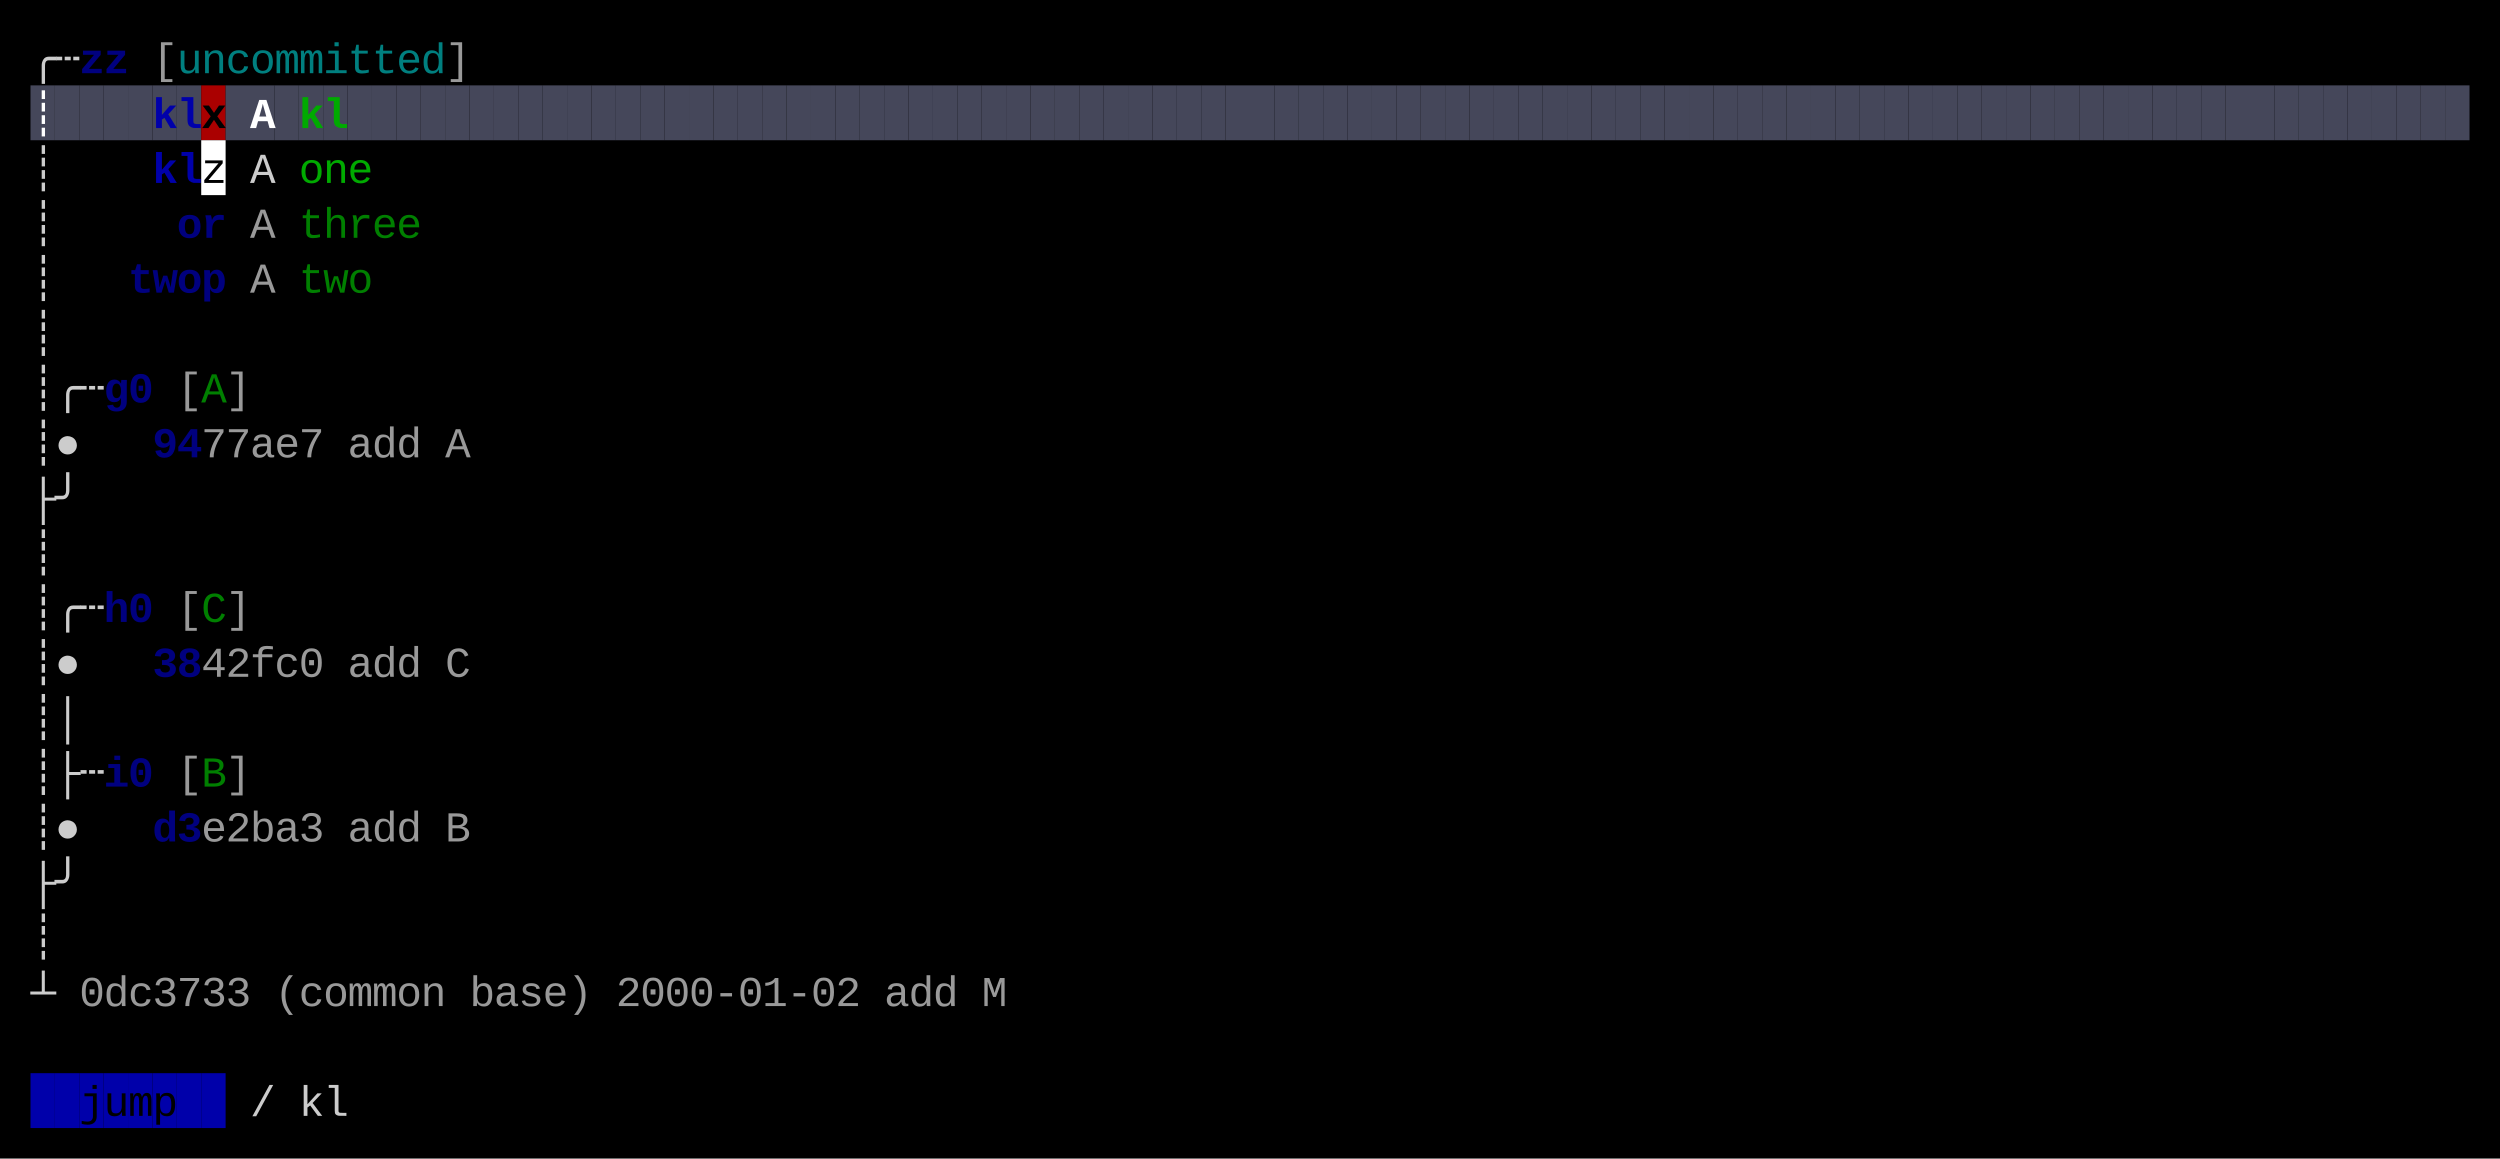
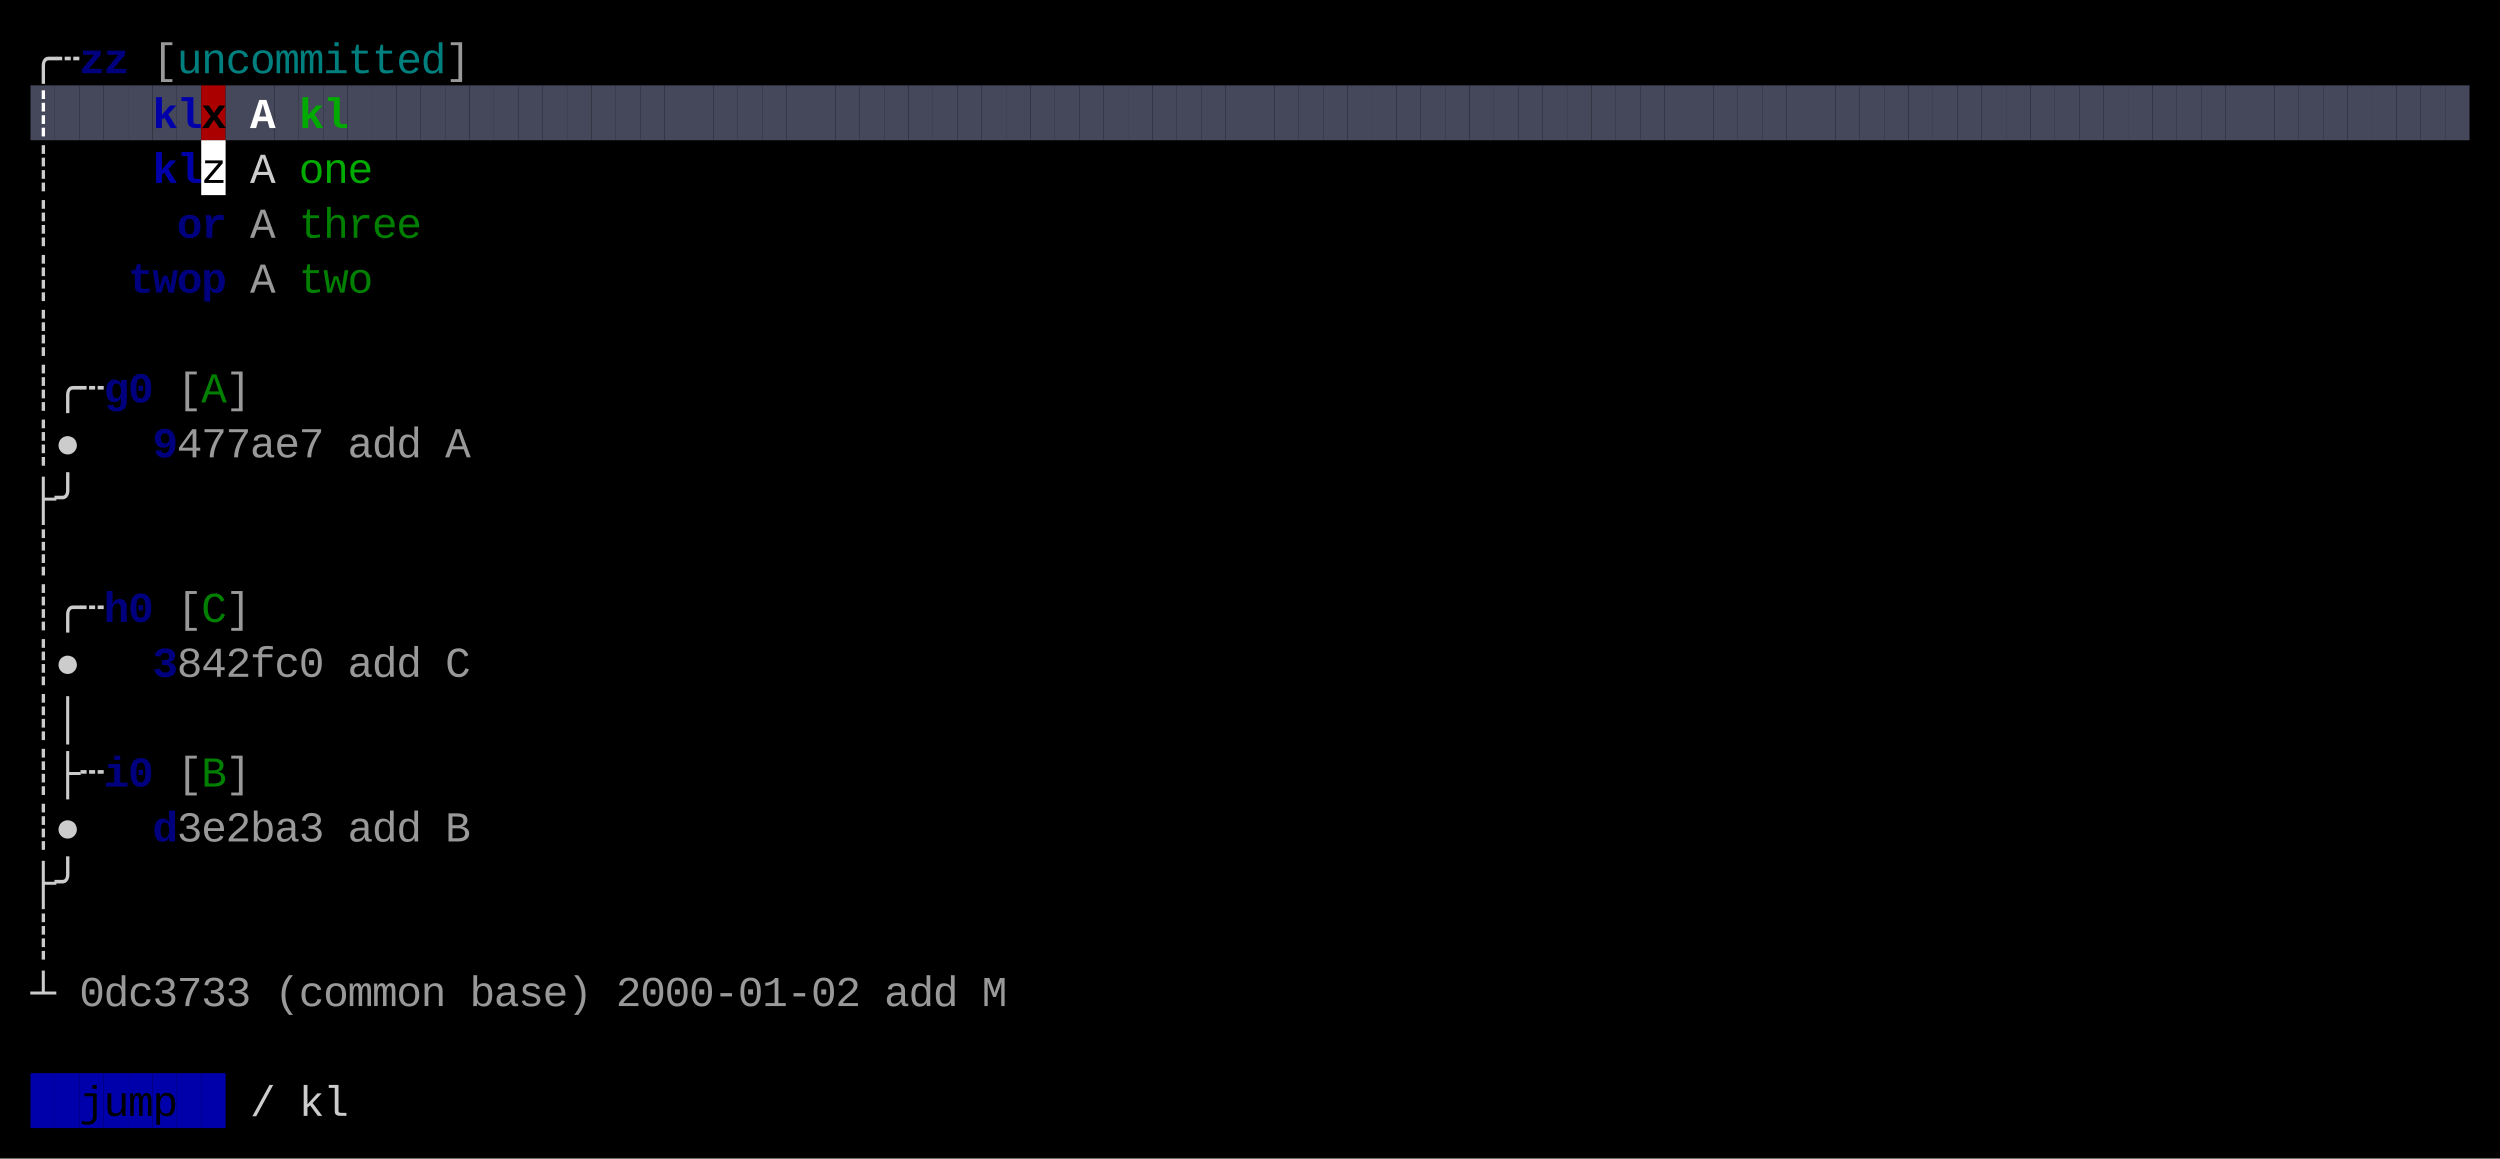
<svg xmlns="http://www.w3.org/2000/svg" width="820" height="380" viewBox="0 0 820 380">
  <rect x="0" y="0" width="820" height="380" fill="#000000" />
  <rect x="10" y="28" width="8" height="18" fill="#45475A" />
  <rect x="18" y="28" width="8" height="18" fill="#45475A" />
  <rect x="26" y="28" width="8" height="18" fill="#45475A" />
  <rect x="34" y="28" width="8" height="18" fill="#45475A" />
  <rect x="42" y="28" width="8" height="18" fill="#45475A" />
  <rect x="50" y="28" width="8" height="18" fill="#45475A" />
  <rect x="58" y="28" width="8" height="18" fill="#45475A" />
  <rect x="66" y="28" width="8" height="18" fill="#AA0000" />
  <rect x="74" y="28" width="8" height="18" fill="#45475A" />
  <rect x="82" y="28" width="8" height="18" fill="#45475A" />
  <rect x="90" y="28" width="8" height="18" fill="#45475A" />
  <rect x="98" y="28" width="8" height="18" fill="#45475A" />
  <rect x="106" y="28" width="8" height="18" fill="#45475A" />
  <rect x="114" y="28" width="8" height="18" fill="#45475A" />
  <rect x="122" y="28" width="8" height="18" fill="#45475A" />
  <rect x="130" y="28" width="8" height="18" fill="#45475A" />
  <rect x="138" y="28" width="8" height="18" fill="#45475A" />
  <rect x="146" y="28" width="8" height="18" fill="#45475A" />
  <rect x="154" y="28" width="8" height="18" fill="#45475A" />
  <rect x="162" y="28" width="8" height="18" fill="#45475A" />
  <rect x="170" y="28" width="8" height="18" fill="#45475A" />
  <rect x="178" y="28" width="8" height="18" fill="#45475A" />
  <rect x="186" y="28" width="8" height="18" fill="#45475A" />
  <rect x="194" y="28" width="8" height="18" fill="#45475A" />
  <rect x="202" y="28" width="8" height="18" fill="#45475A" />
  <rect x="210" y="28" width="8" height="18" fill="#45475A" />
  <rect x="218" y="28" width="8" height="18" fill="#45475A" />
  <rect x="226" y="28" width="8" height="18" fill="#45475A" />
  <rect x="234" y="28" width="8" height="18" fill="#45475A" />
  <rect x="242" y="28" width="8" height="18" fill="#45475A" />
  <rect x="250" y="28" width="8" height="18" fill="#45475A" />
  <rect x="258" y="28" width="8" height="18" fill="#45475A" />
  <rect x="266" y="28" width="8" height="18" fill="#45475A" />
  <rect x="274" y="28" width="8" height="18" fill="#45475A" />
  <rect x="282" y="28" width="8" height="18" fill="#45475A" />
  <rect x="290" y="28" width="8" height="18" fill="#45475A" />
  <rect x="298" y="28" width="8" height="18" fill="#45475A" />
  <rect x="306" y="28" width="8" height="18" fill="#45475A" />
  <rect x="314" y="28" width="8" height="18" fill="#45475A" />
  <rect x="322" y="28" width="8" height="18" fill="#45475A" />
  <rect x="330" y="28" width="8" height="18" fill="#45475A" />
  <rect x="338" y="28" width="8" height="18" fill="#45475A" />
  <rect x="346" y="28" width="8" height="18" fill="#45475A" />
  <rect x="354" y="28" width="8" height="18" fill="#45475A" />
  <rect x="362" y="28" width="8" height="18" fill="#45475A" />
  <rect x="370" y="28" width="8" height="18" fill="#45475A" />
  <rect x="378" y="28" width="8" height="18" fill="#45475A" />
  <rect x="386" y="28" width="8" height="18" fill="#45475A" />
  <rect x="394" y="28" width="8" height="18" fill="#45475A" />
  <rect x="402" y="28" width="8" height="18" fill="#45475A" />
  <rect x="410" y="28" width="8" height="18" fill="#45475A" />
  <rect x="418" y="28" width="8" height="18" fill="#45475A" />
  <rect x="426" y="28" width="8" height="18" fill="#45475A" />
  <rect x="434" y="28" width="8" height="18" fill="#45475A" />
  <rect x="442" y="28" width="8" height="18" fill="#45475A" />
  <rect x="450" y="28" width="8" height="18" fill="#45475A" />
  <rect x="458" y="28" width="8" height="18" fill="#45475A" />
  <rect x="466" y="28" width="8" height="18" fill="#45475A" />
  <rect x="474" y="28" width="8" height="18" fill="#45475A" />
  <rect x="482" y="28" width="8" height="18" fill="#45475A" />
  <rect x="490" y="28" width="8" height="18" fill="#45475A" />
  <rect x="498" y="28" width="8" height="18" fill="#45475A" />
  <rect x="506" y="28" width="8" height="18" fill="#45475A" />
  <rect x="514" y="28" width="8" height="18" fill="#45475A" />
  <rect x="522" y="28" width="8" height="18" fill="#45475A" />
  <rect x="530" y="28" width="8" height="18" fill="#45475A" />
  <rect x="538" y="28" width="8" height="18" fill="#45475A" />
  <rect x="546" y="28" width="8" height="18" fill="#45475A" />
  <rect x="554" y="28" width="8" height="18" fill="#45475A" />
  <rect x="562" y="28" width="8" height="18" fill="#45475A" />
  <rect x="570" y="28" width="8" height="18" fill="#45475A" />
  <rect x="578" y="28" width="8" height="18" fill="#45475A" />
  <rect x="586" y="28" width="8" height="18" fill="#45475A" />
  <rect x="594" y="28" width="8" height="18" fill="#45475A" />
  <rect x="602" y="28" width="8" height="18" fill="#45475A" />
  <rect x="610" y="28" width="8" height="18" fill="#45475A" />
  <rect x="618" y="28" width="8" height="18" fill="#45475A" />
  <rect x="626" y="28" width="8" height="18" fill="#45475A" />
  <rect x="634" y="28" width="8" height="18" fill="#45475A" />
  <rect x="642" y="28" width="8" height="18" fill="#45475A" />
  <rect x="650" y="28" width="8" height="18" fill="#45475A" />
  <rect x="658" y="28" width="8" height="18" fill="#45475A" />
  <rect x="666" y="28" width="8" height="18" fill="#45475A" />
  <rect x="674" y="28" width="8" height="18" fill="#45475A" />
  <rect x="682" y="28" width="8" height="18" fill="#45475A" />
  <rect x="690" y="28" width="8" height="18" fill="#45475A" />
  <rect x="698" y="28" width="8" height="18" fill="#45475A" />
  <rect x="706" y="28" width="8" height="18" fill="#45475A" />
  <rect x="714" y="28" width="8" height="18" fill="#45475A" />
  <rect x="722" y="28" width="8" height="18" fill="#45475A" />
  <rect x="730" y="28" width="8" height="18" fill="#45475A" />
  <rect x="738" y="28" width="8" height="18" fill="#45475A" />
  <rect x="746" y="28" width="8" height="18" fill="#45475A" />
  <rect x="754" y="28" width="8" height="18" fill="#45475A" />
  <rect x="762" y="28" width="8" height="18" fill="#45475A" />
  <rect x="770" y="28" width="8" height="18" fill="#45475A" />
  <rect x="778" y="28" width="8" height="18" fill="#45475A" />
  <rect x="786" y="28" width="8" height="18" fill="#45475A" />
  <rect x="794" y="28" width="8" height="18" fill="#45475A" />
  <rect x="802" y="28" width="8" height="18" fill="#45475A" />
  <rect x="66" y="46" width="8" height="18" fill="#FFFFFF" />
  <rect x="10" y="352" width="8" height="18" fill="#0000AA" />
  <rect x="18" y="352" width="8" height="18" fill="#0000AA" />
  <rect x="26" y="352" width="8" height="18" fill="#0000AA" />
  <rect x="34" y="352" width="8" height="18" fill="#0000AA" />
  <rect x="42" y="352" width="8" height="18" fill="#0000AA" />
  <rect x="50" y="352" width="8" height="18" fill="#0000AA" />
  <rect x="58" y="352" width="8" height="18" fill="#0000AA" />
  <rect x="66" y="352" width="8" height="18" fill="#0000AA" />
  <text x="10" y="24" style="fill:#CCCCCC;" font-family="Menlo, Monaco, 'Courier New', monospace" font-size="14" xml:space="preserve">╭</text>
  <text x="18" y="24" style="fill:#CCCCCC;" font-family="Menlo, Monaco, 'Courier New', monospace" font-size="14" xml:space="preserve">┄</text>
  <text x="26" y="24" style="fill:#0000AA;font-weight:bold;opacity:0.75;" font-family="Menlo, Monaco, 'Courier New', monospace" font-size="14" xml:space="preserve">z</text>
  <text x="34" y="24" style="fill:#0000AA;font-weight:bold;opacity:0.75;" font-family="Menlo, Monaco, 'Courier New', monospace" font-size="14" xml:space="preserve">z</text>
  <text x="50" y="24" style="fill:#CCCCCC;opacity:0.75;" font-family="Menlo, Monaco, 'Courier New', monospace" font-size="14" xml:space="preserve">[</text>
  <text x="58" y="24" style="fill:#00AAAA;opacity:0.75;" font-family="Menlo, Monaco, 'Courier New', monospace" font-size="14" xml:space="preserve">u</text>
  <text x="66" y="24" style="fill:#00AAAA;opacity:0.75;" font-family="Menlo, Monaco, 'Courier New', monospace" font-size="14" xml:space="preserve">n</text>
  <text x="74" y="24" style="fill:#00AAAA;opacity:0.75;" font-family="Menlo, Monaco, 'Courier New', monospace" font-size="14" xml:space="preserve">c</text>
  <text x="82" y="24" style="fill:#00AAAA;opacity:0.75;" font-family="Menlo, Monaco, 'Courier New', monospace" font-size="14" xml:space="preserve">o</text>
  <text x="90" y="24" style="fill:#00AAAA;opacity:0.75;" font-family="Menlo, Monaco, 'Courier New', monospace" font-size="14" xml:space="preserve">m</text>
  <text x="98" y="24" style="fill:#00AAAA;opacity:0.75;" font-family="Menlo, Monaco, 'Courier New', monospace" font-size="14" xml:space="preserve">m</text>
  <text x="106" y="24" style="fill:#00AAAA;opacity:0.75;" font-family="Menlo, Monaco, 'Courier New', monospace" font-size="14" xml:space="preserve">i</text>
  <text x="114" y="24" style="fill:#00AAAA;opacity:0.75;" font-family="Menlo, Monaco, 'Courier New', monospace" font-size="14" xml:space="preserve">t</text>
  <text x="122" y="24" style="fill:#00AAAA;opacity:0.75;" font-family="Menlo, Monaco, 'Courier New', monospace" font-size="14" xml:space="preserve">t</text>
  <text x="130" y="24" style="fill:#00AAAA;opacity:0.75;" font-family="Menlo, Monaco, 'Courier New', monospace" font-size="14" xml:space="preserve">e</text>
  <text x="138" y="24" style="fill:#00AAAA;opacity:0.75;" font-family="Menlo, Monaco, 'Courier New', monospace" font-size="14" xml:space="preserve">d</text>
  <text x="146" y="24" style="fill:#CCCCCC;opacity:0.75;" font-family="Menlo, Monaco, 'Courier New', monospace" font-size="14" xml:space="preserve">]</text>
  <text x="10" y="42" style="fill:#FFFFFF;font-weight:bold;" font-family="Menlo, Monaco, 'Courier New', monospace" font-size="14" xml:space="preserve">┊</text>
  <text x="50" y="42" style="fill:#0000AA;font-weight:bold;" font-family="Menlo, Monaco, 'Courier New', monospace" font-size="14" xml:space="preserve">k</text>
  <text x="58" y="42" style="fill:#0000AA;font-weight:bold;" font-family="Menlo, Monaco, 'Courier New', monospace" font-size="14" xml:space="preserve">l</text>
  <text x="66" y="42" style="fill:#000000;font-weight:bold;" font-family="Menlo, Monaco, 'Courier New', monospace" font-size="14" xml:space="preserve">x</text>
  <text x="82" y="42" style="fill:#FFFFFF;font-weight:bold;" font-family="Menlo, Monaco, 'Courier New', monospace" font-size="14" xml:space="preserve">A</text>
  <text x="98" y="42" style="fill:#00AA00;font-weight:bold;" font-family="Menlo, Monaco, 'Courier New', monospace" font-size="14" xml:space="preserve">k</text>
  <text x="106" y="42" style="fill:#00AA00;font-weight:bold;" font-family="Menlo, Monaco, 'Courier New', monospace" font-size="14" xml:space="preserve">l</text>
  <text x="10" y="60" style="fill:#CCCCCC;" font-family="Menlo, Monaco, 'Courier New', monospace" font-size="14" xml:space="preserve">┊</text>
  <text x="50" y="60" style="fill:#0000AA;font-weight:bold;" font-family="Menlo, Monaco, 'Courier New', monospace" font-size="14" xml:space="preserve">k</text>
  <text x="58" y="60" style="fill:#0000AA;font-weight:bold;" font-family="Menlo, Monaco, 'Courier New', monospace" font-size="14" xml:space="preserve">l</text>
  <text x="66" y="60" style="fill:#000000;" font-family="Menlo, Monaco, 'Courier New', monospace" font-size="14" xml:space="preserve">z</text>
  <text x="82" y="60" style="fill:#CCCCCC;" font-family="Menlo, Monaco, 'Courier New', monospace" font-size="14" xml:space="preserve">A</text>
  <text x="98" y="60" style="fill:#00AA00;" font-family="Menlo, Monaco, 'Courier New', monospace" font-size="14" xml:space="preserve">o</text>
  <text x="106" y="60" style="fill:#00AA00;" font-family="Menlo, Monaco, 'Courier New', monospace" font-size="14" xml:space="preserve">n</text>
  <text x="114" y="60" style="fill:#00AA00;" font-family="Menlo, Monaco, 'Courier New', monospace" font-size="14" xml:space="preserve">e</text>
  <text x="10" y="78" style="fill:#CCCCCC;" font-family="Menlo, Monaco, 'Courier New', monospace" font-size="14" xml:space="preserve">┊</text>
  <text x="58" y="78" style="fill:#0000AA;font-weight:bold;opacity:0.75;" font-family="Menlo, Monaco, 'Courier New', monospace" font-size="14" xml:space="preserve">o</text>
  <text x="66" y="78" style="fill:#0000AA;font-weight:bold;opacity:0.75;" font-family="Menlo, Monaco, 'Courier New', monospace" font-size="14" xml:space="preserve">r</text>
  <text x="82" y="78" style="fill:#CCCCCC;opacity:0.75;" font-family="Menlo, Monaco, 'Courier New', monospace" font-size="14" xml:space="preserve">A</text>
  <text x="98" y="78" style="fill:#00AA00;opacity:0.75;" font-family="Menlo, Monaco, 'Courier New', monospace" font-size="14" xml:space="preserve">t</text>
  <text x="106" y="78" style="fill:#00AA00;opacity:0.75;" font-family="Menlo, Monaco, 'Courier New', monospace" font-size="14" xml:space="preserve">h</text>
  <text x="114" y="78" style="fill:#00AA00;opacity:0.75;" font-family="Menlo, Monaco, 'Courier New', monospace" font-size="14" xml:space="preserve">r</text>
  <text x="122" y="78" style="fill:#00AA00;opacity:0.75;" font-family="Menlo, Monaco, 'Courier New', monospace" font-size="14" xml:space="preserve">e</text>
  <text x="130" y="78" style="fill:#00AA00;opacity:0.75;" font-family="Menlo, Monaco, 'Courier New', monospace" font-size="14" xml:space="preserve">e</text>
  <text x="10" y="96" style="fill:#CCCCCC;" font-family="Menlo, Monaco, 'Courier New', monospace" font-size="14" xml:space="preserve">┊</text>
  <text x="42" y="96" style="fill:#0000AA;font-weight:bold;opacity:0.75;" font-family="Menlo, Monaco, 'Courier New', monospace" font-size="14" xml:space="preserve">t</text>
  <text x="50" y="96" style="fill:#0000AA;font-weight:bold;opacity:0.75;" font-family="Menlo, Monaco, 'Courier New', monospace" font-size="14" xml:space="preserve">w</text>
  <text x="58" y="96" style="fill:#0000AA;font-weight:bold;opacity:0.75;" font-family="Menlo, Monaco, 'Courier New', monospace" font-size="14" xml:space="preserve">o</text>
  <text x="66" y="96" style="fill:#0000AA;font-weight:bold;opacity:0.75;" font-family="Menlo, Monaco, 'Courier New', monospace" font-size="14" xml:space="preserve">p</text>
  <text x="82" y="96" style="fill:#CCCCCC;opacity:0.75;" font-family="Menlo, Monaco, 'Courier New', monospace" font-size="14" xml:space="preserve">A</text>
  <text x="98" y="96" style="fill:#00AA00;opacity:0.75;" font-family="Menlo, Monaco, 'Courier New', monospace" font-size="14" xml:space="preserve">t</text>
  <text x="106" y="96" style="fill:#00AA00;opacity:0.75;" font-family="Menlo, Monaco, 'Courier New', monospace" font-size="14" xml:space="preserve">w</text>
  <text x="114" y="96" style="fill:#00AA00;opacity:0.75;" font-family="Menlo, Monaco, 'Courier New', monospace" font-size="14" xml:space="preserve">o</text>
  <text x="10" y="114" style="fill:#CCCCCC;" font-family="Menlo, Monaco, 'Courier New', monospace" font-size="14" xml:space="preserve">┊</text>
  <text x="10" y="132" style="fill:#CCCCCC;" font-family="Menlo, Monaco, 'Courier New', monospace" font-size="14" xml:space="preserve">┊</text>
  <text x="18" y="132" style="fill:#CCCCCC;" font-family="Menlo, Monaco, 'Courier New', monospace" font-size="14" xml:space="preserve">╭</text>
  <text x="26" y="132" style="fill:#CCCCCC;" font-family="Menlo, Monaco, 'Courier New', monospace" font-size="14" xml:space="preserve">┄</text>
  <text x="34" y="132" style="fill:#0000AA;font-weight:bold;opacity:0.75;" font-family="Menlo, Monaco, 'Courier New', monospace" font-size="14" xml:space="preserve">g</text>
  <text x="42" y="132" style="fill:#0000AA;font-weight:bold;opacity:0.75;" font-family="Menlo, Monaco, 'Courier New', monospace" font-size="14" xml:space="preserve">0</text>
  <text x="58" y="132" style="fill:#CCCCCC;opacity:0.75;" font-family="Menlo, Monaco, 'Courier New', monospace" font-size="14" xml:space="preserve">[</text>
  <text x="66" y="132" style="fill:#00AA00;opacity:0.75;" font-family="Menlo, Monaco, 'Courier New', monospace" font-size="14" xml:space="preserve">A</text>
  <text x="74" y="132" style="fill:#CCCCCC;opacity:0.75;" font-family="Menlo, Monaco, 'Courier New', monospace" font-size="14" xml:space="preserve">]</text>
  <text x="10" y="150" style="fill:#CCCCCC;" font-family="Menlo, Monaco, 'Courier New', monospace" font-size="14" xml:space="preserve">┊</text>
  <text x="18" y="150" style="fill:#CCCCCC;" font-family="Menlo, Monaco, 'Courier New', monospace" font-size="14" xml:space="preserve">●</text>
  <text x="50" y="150" style="fill:#0000AA;font-weight:bold;opacity:0.75;" font-family="Menlo, Monaco, 'Courier New', monospace" font-size="14" xml:space="preserve">9</text>
-   <text x="58" y="150" style="fill:#0000AA;font-weight:bold;opacity:0.75;" font-family="Menlo, Monaco, 'Courier New', monospace" font-size="14" xml:space="preserve">4</text>
+   <text x="58" y="150" style="fill:#CCCCCC;opacity:0.75;" font-family="Menlo, Monaco, 'Courier New', monospace" font-size="14" xml:space="preserve">4</text>
  <text x="66" y="150" style="fill:#CCCCCC;opacity:0.75;" font-family="Menlo, Monaco, 'Courier New', monospace" font-size="14" xml:space="preserve">7</text>
  <text x="74" y="150" style="fill:#CCCCCC;opacity:0.75;" font-family="Menlo, Monaco, 'Courier New', monospace" font-size="14" xml:space="preserve">7</text>
  <text x="82" y="150" style="fill:#CCCCCC;opacity:0.75;" font-family="Menlo, Monaco, 'Courier New', monospace" font-size="14" xml:space="preserve">a</text>
  <text x="90" y="150" style="fill:#CCCCCC;opacity:0.75;" font-family="Menlo, Monaco, 'Courier New', monospace" font-size="14" xml:space="preserve">e</text>
  <text x="98" y="150" style="fill:#CCCCCC;opacity:0.75;" font-family="Menlo, Monaco, 'Courier New', monospace" font-size="14" xml:space="preserve">7</text>
  <text x="114" y="150" style="fill:#CCCCCC;opacity:0.75;" font-family="Menlo, Monaco, 'Courier New', monospace" font-size="14" xml:space="preserve">a</text>
  <text x="122" y="150" style="fill:#CCCCCC;opacity:0.75;" font-family="Menlo, Monaco, 'Courier New', monospace" font-size="14" xml:space="preserve">d</text>
  <text x="130" y="150" style="fill:#CCCCCC;opacity:0.75;" font-family="Menlo, Monaco, 'Courier New', monospace" font-size="14" xml:space="preserve">d</text>
  <text x="146" y="150" style="fill:#CCCCCC;opacity:0.75;" font-family="Menlo, Monaco, 'Courier New', monospace" font-size="14" xml:space="preserve">A</text>
  <text x="10" y="168" style="fill:#CCCCCC;" font-family="Menlo, Monaco, 'Courier New', monospace" font-size="14" xml:space="preserve">├</text>
  <text x="18" y="168" style="fill:#CCCCCC;" font-family="Menlo, Monaco, 'Courier New', monospace" font-size="14" xml:space="preserve">╯</text>
  <text x="10" y="186" style="fill:#CCCCCC;" font-family="Menlo, Monaco, 'Courier New', monospace" font-size="14" xml:space="preserve">┊</text>
  <text x="10" y="204" style="fill:#CCCCCC;" font-family="Menlo, Monaco, 'Courier New', monospace" font-size="14" xml:space="preserve">┊</text>
  <text x="18" y="204" style="fill:#CCCCCC;" font-family="Menlo, Monaco, 'Courier New', monospace" font-size="14" xml:space="preserve">╭</text>
  <text x="26" y="204" style="fill:#CCCCCC;" font-family="Menlo, Monaco, 'Courier New', monospace" font-size="14" xml:space="preserve">┄</text>
  <text x="34" y="204" style="fill:#0000AA;font-weight:bold;opacity:0.75;" font-family="Menlo, Monaco, 'Courier New', monospace" font-size="14" xml:space="preserve">h</text>
  <text x="42" y="204" style="fill:#0000AA;font-weight:bold;opacity:0.75;" font-family="Menlo, Monaco, 'Courier New', monospace" font-size="14" xml:space="preserve">0</text>
  <text x="58" y="204" style="fill:#CCCCCC;opacity:0.75;" font-family="Menlo, Monaco, 'Courier New', monospace" font-size="14" xml:space="preserve">[</text>
  <text x="66" y="204" style="fill:#00AA00;opacity:0.75;" font-family="Menlo, Monaco, 'Courier New', monospace" font-size="14" xml:space="preserve">C</text>
  <text x="74" y="204" style="fill:#CCCCCC;opacity:0.75;" font-family="Menlo, Monaco, 'Courier New', monospace" font-size="14" xml:space="preserve">]</text>
  <text x="10" y="222" style="fill:#CCCCCC;" font-family="Menlo, Monaco, 'Courier New', monospace" font-size="14" xml:space="preserve">┊</text>
  <text x="18" y="222" style="fill:#CCCCCC;" font-family="Menlo, Monaco, 'Courier New', monospace" font-size="14" xml:space="preserve">●</text>
  <text x="50" y="222" style="fill:#0000AA;font-weight:bold;opacity:0.75;" font-family="Menlo, Monaco, 'Courier New', monospace" font-size="14" xml:space="preserve">3</text>
-   <text x="58" y="222" style="fill:#0000AA;font-weight:bold;opacity:0.75;" font-family="Menlo, Monaco, 'Courier New', monospace" font-size="14" xml:space="preserve">8</text>
+   <text x="58" y="222" style="fill:#CCCCCC;opacity:0.75;" font-family="Menlo, Monaco, 'Courier New', monospace" font-size="14" xml:space="preserve">8</text>
  <text x="66" y="222" style="fill:#CCCCCC;opacity:0.75;" font-family="Menlo, Monaco, 'Courier New', monospace" font-size="14" xml:space="preserve">4</text>
  <text x="74" y="222" style="fill:#CCCCCC;opacity:0.75;" font-family="Menlo, Monaco, 'Courier New', monospace" font-size="14" xml:space="preserve">2</text>
  <text x="82" y="222" style="fill:#CCCCCC;opacity:0.75;" font-family="Menlo, Monaco, 'Courier New', monospace" font-size="14" xml:space="preserve">f</text>
  <text x="90" y="222" style="fill:#CCCCCC;opacity:0.75;" font-family="Menlo, Monaco, 'Courier New', monospace" font-size="14" xml:space="preserve">c</text>
  <text x="98" y="222" style="fill:#CCCCCC;opacity:0.75;" font-family="Menlo, Monaco, 'Courier New', monospace" font-size="14" xml:space="preserve">0</text>
  <text x="114" y="222" style="fill:#CCCCCC;opacity:0.75;" font-family="Menlo, Monaco, 'Courier New', monospace" font-size="14" xml:space="preserve">a</text>
  <text x="122" y="222" style="fill:#CCCCCC;opacity:0.75;" font-family="Menlo, Monaco, 'Courier New', monospace" font-size="14" xml:space="preserve">d</text>
  <text x="130" y="222" style="fill:#CCCCCC;opacity:0.75;" font-family="Menlo, Monaco, 'Courier New', monospace" font-size="14" xml:space="preserve">d</text>
  <text x="146" y="222" style="fill:#CCCCCC;opacity:0.75;" font-family="Menlo, Monaco, 'Courier New', monospace" font-size="14" xml:space="preserve">C</text>
  <text x="10" y="240" style="fill:#CCCCCC;" font-family="Menlo, Monaco, 'Courier New', monospace" font-size="14" xml:space="preserve">┊</text>
  <text x="18" y="240" style="fill:#CCCCCC;" font-family="Menlo, Monaco, 'Courier New', monospace" font-size="14" xml:space="preserve">│</text>
  <text x="10" y="258" style="fill:#CCCCCC;" font-family="Menlo, Monaco, 'Courier New', monospace" font-size="14" xml:space="preserve">┊</text>
  <text x="18" y="258" style="fill:#CCCCCC;" font-family="Menlo, Monaco, 'Courier New', monospace" font-size="14" xml:space="preserve">├</text>
  <text x="26" y="258" style="fill:#CCCCCC;" font-family="Menlo, Monaco, 'Courier New', monospace" font-size="14" xml:space="preserve">┄</text>
  <text x="34" y="258" style="fill:#0000AA;font-weight:bold;opacity:0.75;" font-family="Menlo, Monaco, 'Courier New', monospace" font-size="14" xml:space="preserve">i</text>
  <text x="42" y="258" style="fill:#0000AA;font-weight:bold;opacity:0.75;" font-family="Menlo, Monaco, 'Courier New', monospace" font-size="14" xml:space="preserve">0</text>
  <text x="58" y="258" style="fill:#CCCCCC;opacity:0.75;" font-family="Menlo, Monaco, 'Courier New', monospace" font-size="14" xml:space="preserve">[</text>
  <text x="66" y="258" style="fill:#00AA00;opacity:0.75;" font-family="Menlo, Monaco, 'Courier New', monospace" font-size="14" xml:space="preserve">B</text>
  <text x="74" y="258" style="fill:#CCCCCC;opacity:0.75;" font-family="Menlo, Monaco, 'Courier New', monospace" font-size="14" xml:space="preserve">]</text>
  <text x="10" y="276" style="fill:#CCCCCC;" font-family="Menlo, Monaco, 'Courier New', monospace" font-size="14" xml:space="preserve">┊</text>
  <text x="18" y="276" style="fill:#CCCCCC;" font-family="Menlo, Monaco, 'Courier New', monospace" font-size="14" xml:space="preserve">●</text>
  <text x="50" y="276" style="fill:#0000AA;font-weight:bold;opacity:0.75;" font-family="Menlo, Monaco, 'Courier New', monospace" font-size="14" xml:space="preserve">d</text>
-   <text x="58" y="276" style="fill:#0000AA;font-weight:bold;opacity:0.75;" font-family="Menlo, Monaco, 'Courier New', monospace" font-size="14" xml:space="preserve">3</text>
+   <text x="58" y="276" style="fill:#CCCCCC;opacity:0.75;" font-family="Menlo, Monaco, 'Courier New', monospace" font-size="14" xml:space="preserve">3</text>
  <text x="66" y="276" style="fill:#CCCCCC;opacity:0.75;" font-family="Menlo, Monaco, 'Courier New', monospace" font-size="14" xml:space="preserve">e</text>
  <text x="74" y="276" style="fill:#CCCCCC;opacity:0.75;" font-family="Menlo, Monaco, 'Courier New', monospace" font-size="14" xml:space="preserve">2</text>
  <text x="82" y="276" style="fill:#CCCCCC;opacity:0.75;" font-family="Menlo, Monaco, 'Courier New', monospace" font-size="14" xml:space="preserve">b</text>
  <text x="90" y="276" style="fill:#CCCCCC;opacity:0.75;" font-family="Menlo, Monaco, 'Courier New', monospace" font-size="14" xml:space="preserve">a</text>
  <text x="98" y="276" style="fill:#CCCCCC;opacity:0.75;" font-family="Menlo, Monaco, 'Courier New', monospace" font-size="14" xml:space="preserve">3</text>
  <text x="114" y="276" style="fill:#CCCCCC;opacity:0.75;" font-family="Menlo, Monaco, 'Courier New', monospace" font-size="14" xml:space="preserve">a</text>
  <text x="122" y="276" style="fill:#CCCCCC;opacity:0.75;" font-family="Menlo, Monaco, 'Courier New', monospace" font-size="14" xml:space="preserve">d</text>
  <text x="130" y="276" style="fill:#CCCCCC;opacity:0.75;" font-family="Menlo, Monaco, 'Courier New', monospace" font-size="14" xml:space="preserve">d</text>
  <text x="146" y="276" style="fill:#CCCCCC;opacity:0.75;" font-family="Menlo, Monaco, 'Courier New', monospace" font-size="14" xml:space="preserve">B</text>
  <text x="10" y="294" style="fill:#CCCCCC;" font-family="Menlo, Monaco, 'Courier New', monospace" font-size="14" xml:space="preserve">├</text>
  <text x="18" y="294" style="fill:#CCCCCC;" font-family="Menlo, Monaco, 'Courier New', monospace" font-size="14" xml:space="preserve">╯</text>
  <text x="10" y="312" style="fill:#CCCCCC;" font-family="Menlo, Monaco, 'Courier New', monospace" font-size="14" xml:space="preserve">┊</text>
  <text x="10" y="330" style="fill:#CCCCCC;" font-family="Menlo, Monaco, 'Courier New', monospace" font-size="14" xml:space="preserve">┴</text>
  <text x="26" y="330" style="fill:#CCCCCC;opacity:0.75;" font-family="Menlo, Monaco, 'Courier New', monospace" font-size="14" xml:space="preserve">0</text>
  <text x="34" y="330" style="fill:#CCCCCC;opacity:0.75;" font-family="Menlo, Monaco, 'Courier New', monospace" font-size="14" xml:space="preserve">d</text>
  <text x="42" y="330" style="fill:#CCCCCC;opacity:0.75;" font-family="Menlo, Monaco, 'Courier New', monospace" font-size="14" xml:space="preserve">c</text>
  <text x="50" y="330" style="fill:#CCCCCC;opacity:0.75;" font-family="Menlo, Monaco, 'Courier New', monospace" font-size="14" xml:space="preserve">3</text>
  <text x="58" y="330" style="fill:#CCCCCC;opacity:0.75;" font-family="Menlo, Monaco, 'Courier New', monospace" font-size="14" xml:space="preserve">7</text>
  <text x="66" y="330" style="fill:#CCCCCC;opacity:0.75;" font-family="Menlo, Monaco, 'Courier New', monospace" font-size="14" xml:space="preserve">3</text>
  <text x="74" y="330" style="fill:#CCCCCC;opacity:0.75;" font-family="Menlo, Monaco, 'Courier New', monospace" font-size="14" xml:space="preserve">3</text>
  <text x="90" y="330" style="fill:#CCCCCC;opacity:0.75;" font-family="Menlo, Monaco, 'Courier New', monospace" font-size="14" xml:space="preserve">(</text>
  <text x="98" y="330" style="fill:#CCCCCC;opacity:0.75;" font-family="Menlo, Monaco, 'Courier New', monospace" font-size="14" xml:space="preserve">c</text>
  <text x="106" y="330" style="fill:#CCCCCC;opacity:0.75;" font-family="Menlo, Monaco, 'Courier New', monospace" font-size="14" xml:space="preserve">o</text>
  <text x="114" y="330" style="fill:#CCCCCC;opacity:0.75;" font-family="Menlo, Monaco, 'Courier New', monospace" font-size="14" xml:space="preserve">m</text>
  <text x="122" y="330" style="fill:#CCCCCC;opacity:0.75;" font-family="Menlo, Monaco, 'Courier New', monospace" font-size="14" xml:space="preserve">m</text>
  <text x="130" y="330" style="fill:#CCCCCC;opacity:0.75;" font-family="Menlo, Monaco, 'Courier New', monospace" font-size="14" xml:space="preserve">o</text>
  <text x="138" y="330" style="fill:#CCCCCC;opacity:0.75;" font-family="Menlo, Monaco, 'Courier New', monospace" font-size="14" xml:space="preserve">n</text>
  <text x="154" y="330" style="fill:#CCCCCC;opacity:0.75;" font-family="Menlo, Monaco, 'Courier New', monospace" font-size="14" xml:space="preserve">b</text>
  <text x="162" y="330" style="fill:#CCCCCC;opacity:0.75;" font-family="Menlo, Monaco, 'Courier New', monospace" font-size="14" xml:space="preserve">a</text>
  <text x="170" y="330" style="fill:#CCCCCC;opacity:0.75;" font-family="Menlo, Monaco, 'Courier New', monospace" font-size="14" xml:space="preserve">s</text>
  <text x="178" y="330" style="fill:#CCCCCC;opacity:0.75;" font-family="Menlo, Monaco, 'Courier New', monospace" font-size="14" xml:space="preserve">e</text>
  <text x="186" y="330" style="fill:#CCCCCC;opacity:0.75;" font-family="Menlo, Monaco, 'Courier New', monospace" font-size="14" xml:space="preserve">)</text>
  <text x="202" y="330" style="fill:#CCCCCC;opacity:0.75;" font-family="Menlo, Monaco, 'Courier New', monospace" font-size="14" xml:space="preserve">2</text>
  <text x="210" y="330" style="fill:#CCCCCC;opacity:0.75;" font-family="Menlo, Monaco, 'Courier New', monospace" font-size="14" xml:space="preserve">0</text>
  <text x="218" y="330" style="fill:#CCCCCC;opacity:0.75;" font-family="Menlo, Monaco, 'Courier New', monospace" font-size="14" xml:space="preserve">0</text>
  <text x="226" y="330" style="fill:#CCCCCC;opacity:0.75;" font-family="Menlo, Monaco, 'Courier New', monospace" font-size="14" xml:space="preserve">0</text>
  <text x="234" y="330" style="fill:#CCCCCC;opacity:0.75;" font-family="Menlo, Monaco, 'Courier New', monospace" font-size="14" xml:space="preserve">-</text>
  <text x="242" y="330" style="fill:#CCCCCC;opacity:0.75;" font-family="Menlo, Monaco, 'Courier New', monospace" font-size="14" xml:space="preserve">0</text>
  <text x="250" y="330" style="fill:#CCCCCC;opacity:0.75;" font-family="Menlo, Monaco, 'Courier New', monospace" font-size="14" xml:space="preserve">1</text>
  <text x="258" y="330" style="fill:#CCCCCC;opacity:0.75;" font-family="Menlo, Monaco, 'Courier New', monospace" font-size="14" xml:space="preserve">-</text>
  <text x="266" y="330" style="fill:#CCCCCC;opacity:0.75;" font-family="Menlo, Monaco, 'Courier New', monospace" font-size="14" xml:space="preserve">0</text>
  <text x="274" y="330" style="fill:#CCCCCC;opacity:0.75;" font-family="Menlo, Monaco, 'Courier New', monospace" font-size="14" xml:space="preserve">2</text>
  <text x="290" y="330" style="fill:#CCCCCC;opacity:0.75;" font-family="Menlo, Monaco, 'Courier New', monospace" font-size="14" xml:space="preserve">a</text>
  <text x="298" y="330" style="fill:#CCCCCC;opacity:0.75;" font-family="Menlo, Monaco, 'Courier New', monospace" font-size="14" xml:space="preserve">d</text>
  <text x="306" y="330" style="fill:#CCCCCC;opacity:0.75;" font-family="Menlo, Monaco, 'Courier New', monospace" font-size="14" xml:space="preserve">d</text>
  <text x="322" y="330" style="fill:#CCCCCC;opacity:0.75;" font-family="Menlo, Monaco, 'Courier New', monospace" font-size="14" xml:space="preserve">M</text>
  <text x="26" y="366" style="fill:#000000;" font-family="Menlo, Monaco, 'Courier New', monospace" font-size="14" xml:space="preserve">j</text>
  <text x="34" y="366" style="fill:#000000;" font-family="Menlo, Monaco, 'Courier New', monospace" font-size="14" xml:space="preserve">u</text>
  <text x="42" y="366" style="fill:#000000;" font-family="Menlo, Monaco, 'Courier New', monospace" font-size="14" xml:space="preserve">m</text>
  <text x="50" y="366" style="fill:#000000;" font-family="Menlo, Monaco, 'Courier New', monospace" font-size="14" xml:space="preserve">p</text>
  <text x="82" y="366" style="fill:#CCCCCC;" font-family="Menlo, Monaco, 'Courier New', monospace" font-size="14" xml:space="preserve">/</text>
  <text x="98" y="366" style="fill:#CCCCCC;" font-family="Menlo, Monaco, 'Courier New', monospace" font-size="14" xml:space="preserve">k</text>
  <text x="106" y="366" style="fill:#CCCCCC;" font-family="Menlo, Monaco, 'Courier New', monospace" font-size="14" xml:space="preserve">l</text>
</svg>
